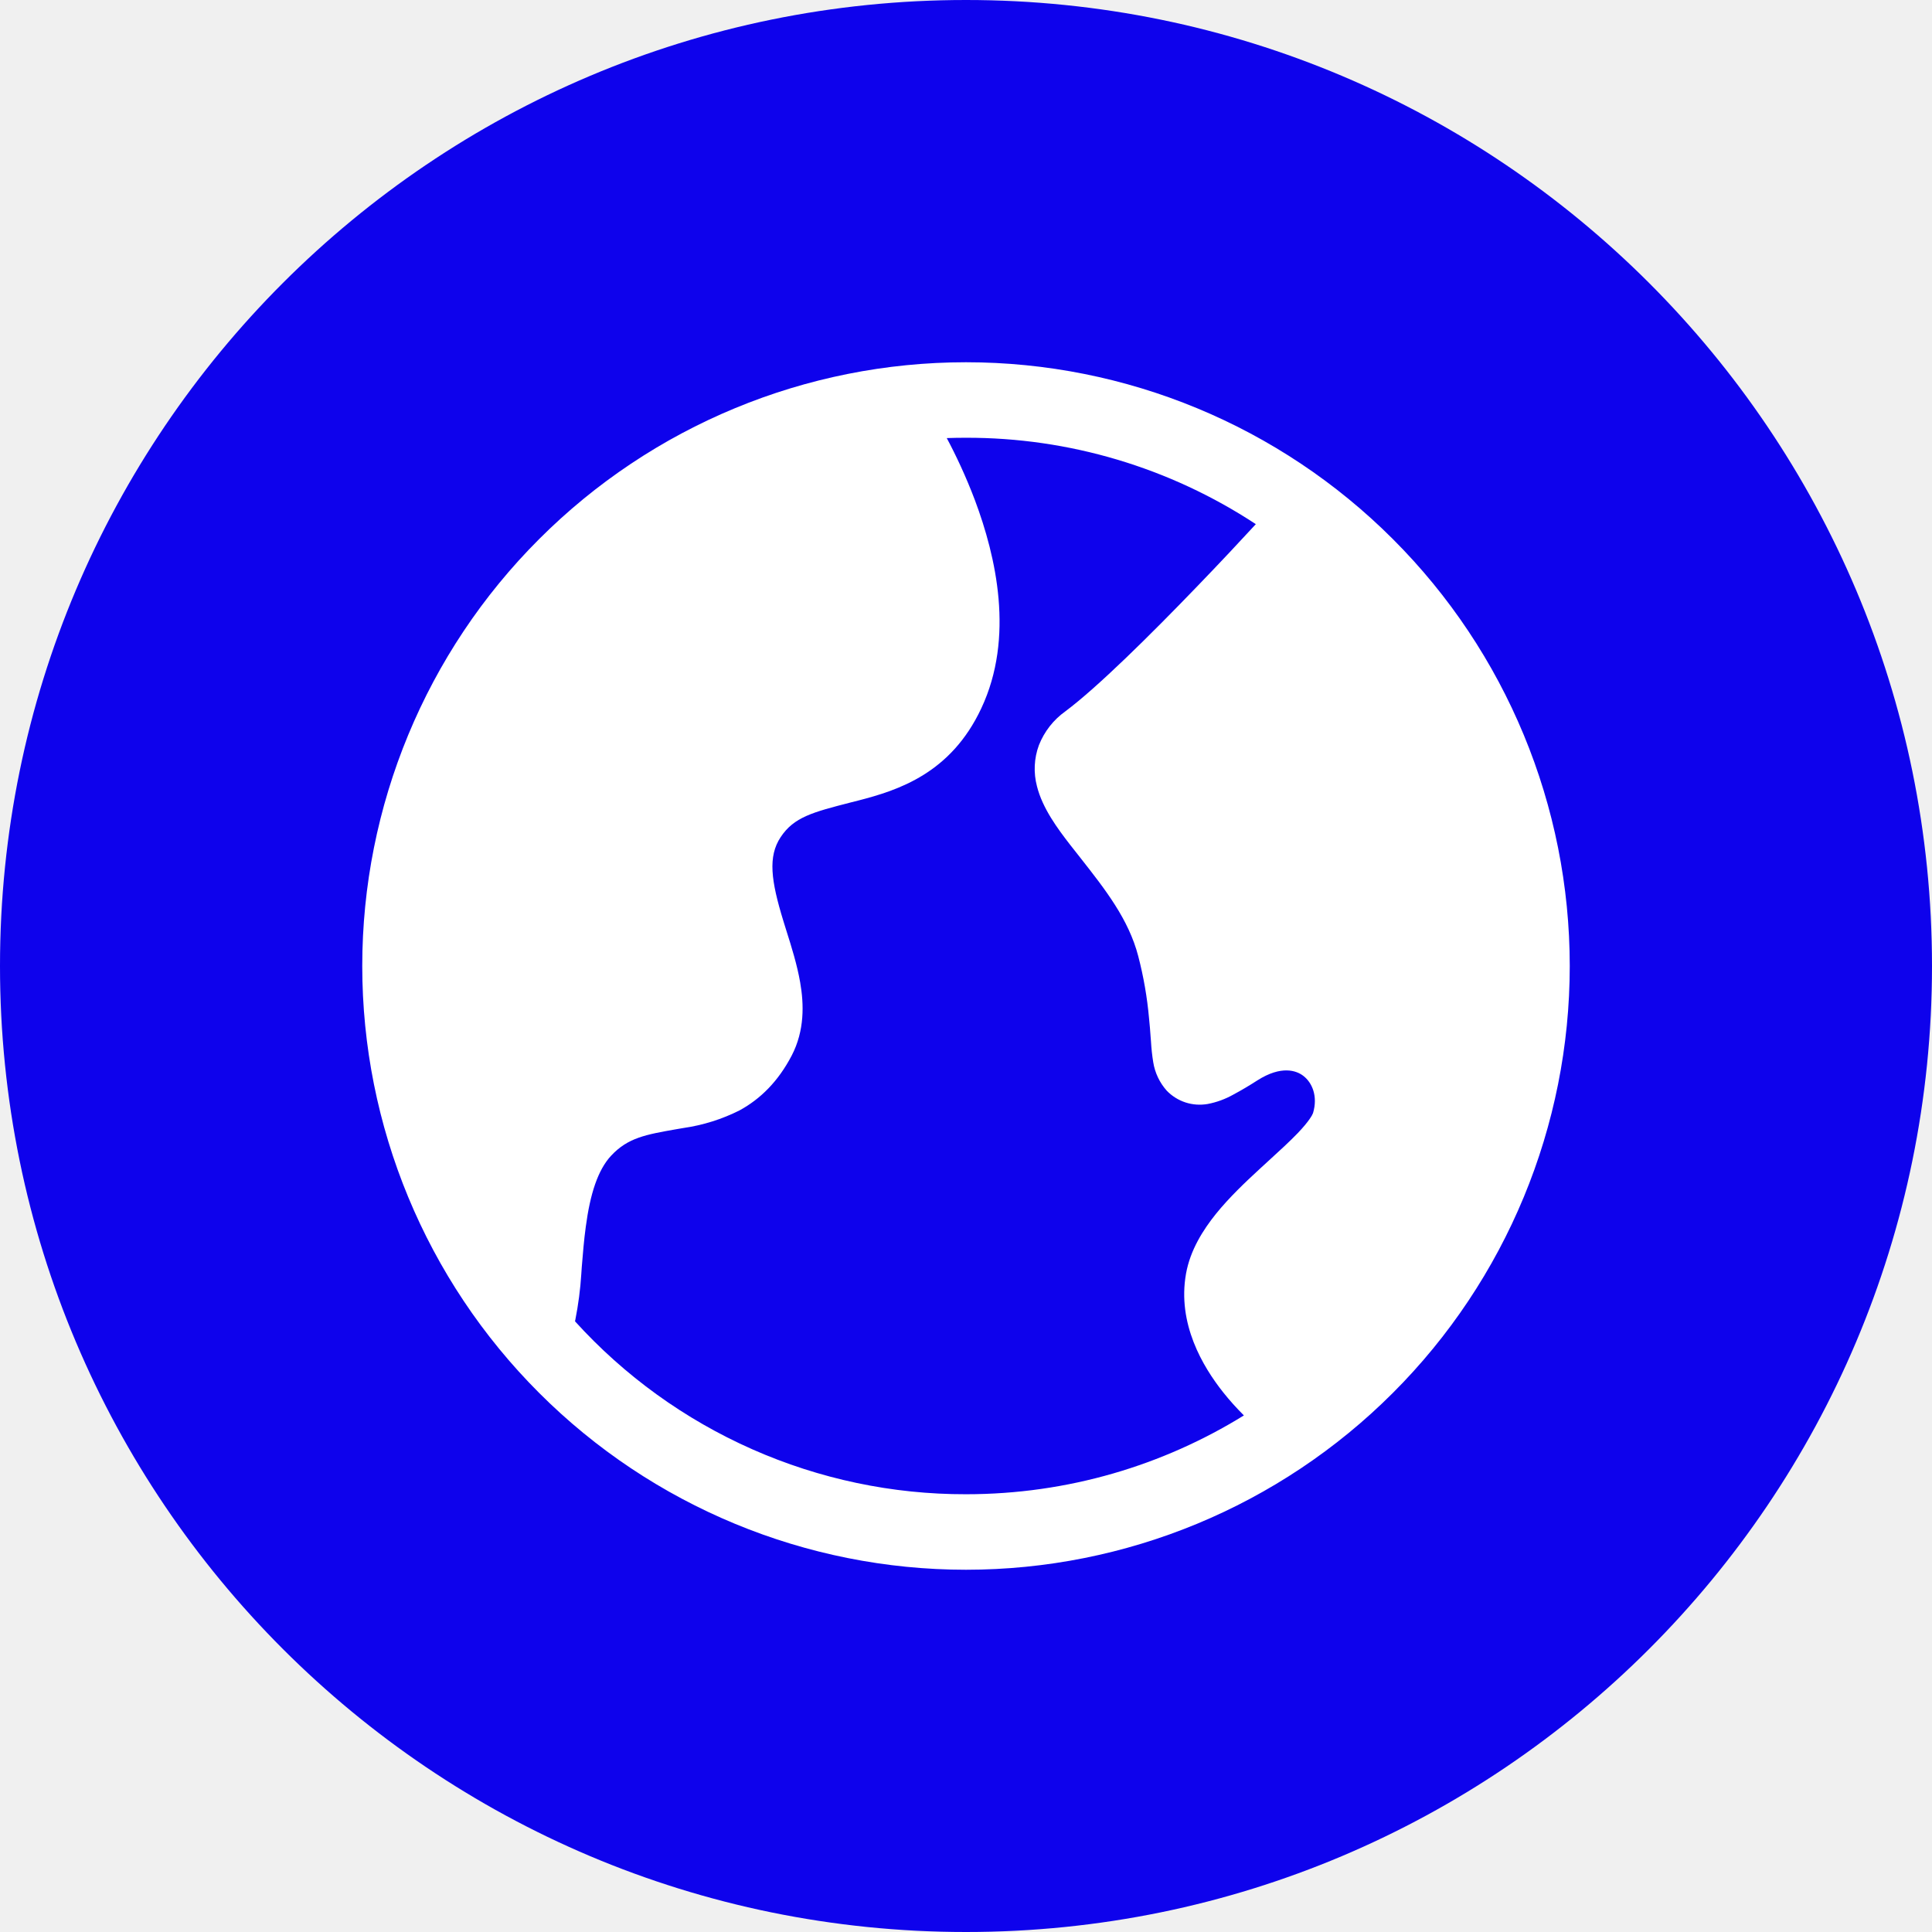
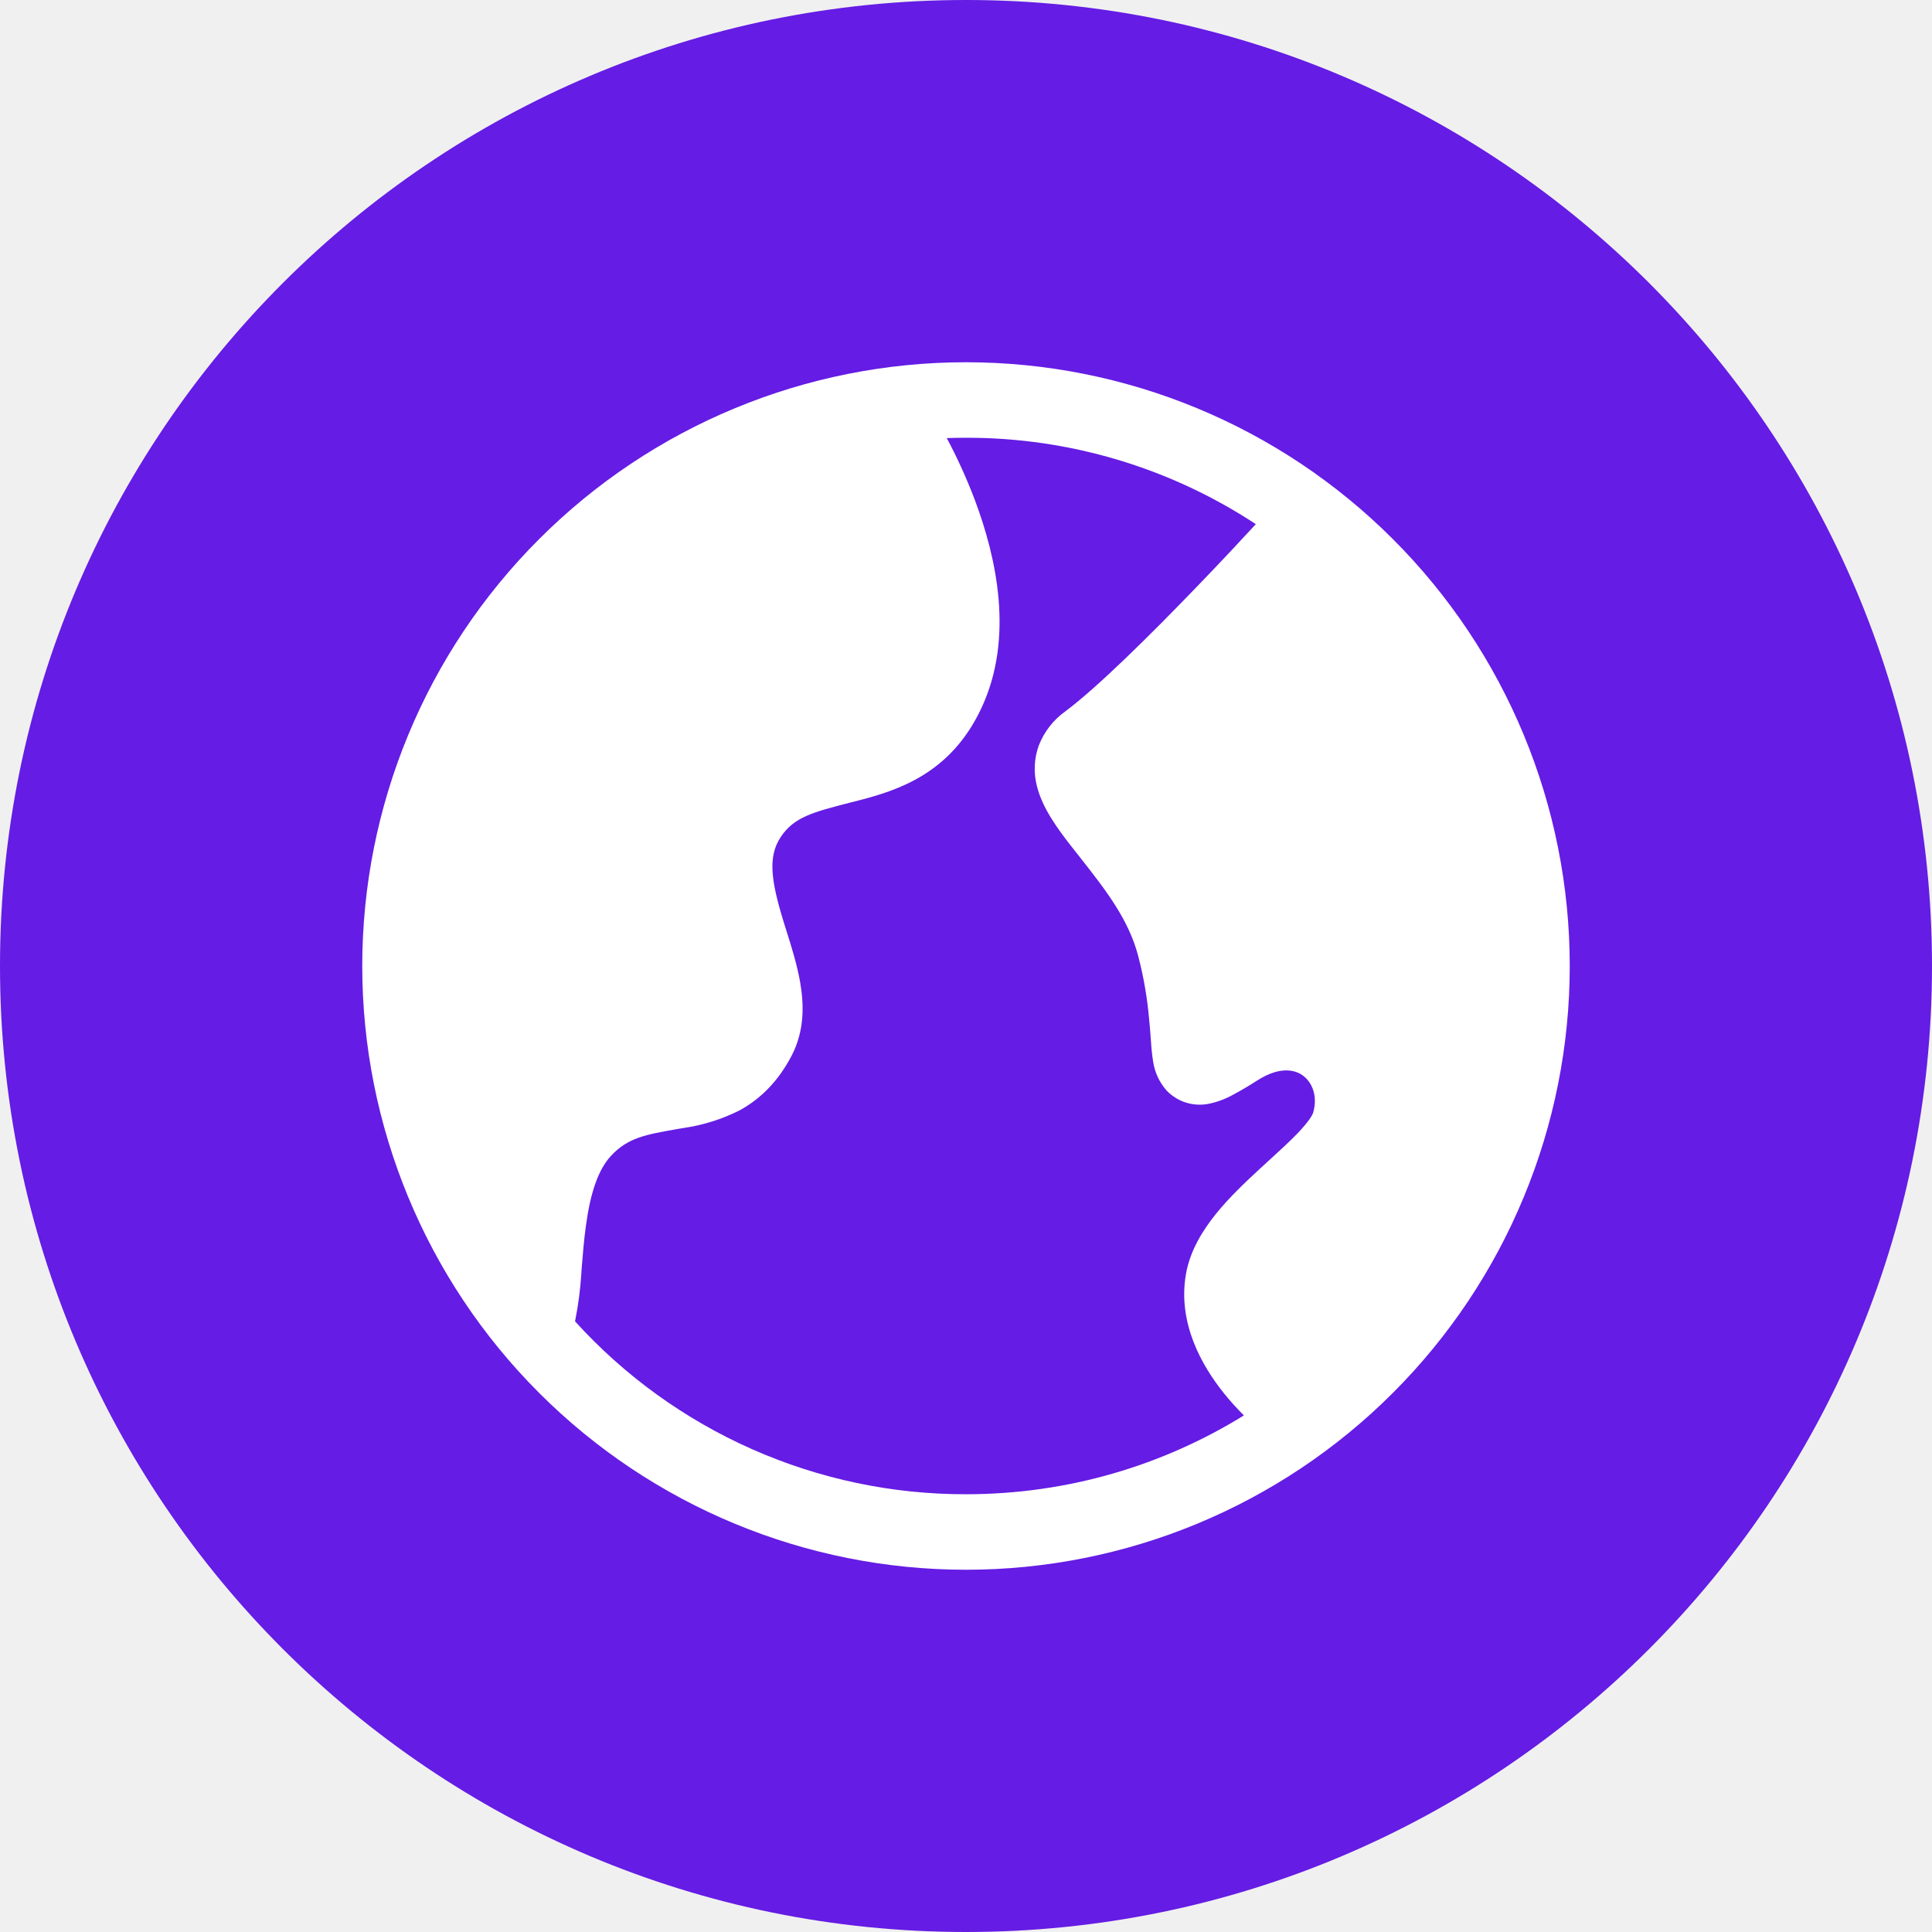
<svg xmlns="http://www.w3.org/2000/svg" width="24" height="24" viewBox="0 0 24 24" fill="none">
-   <circle cx="12" cy="12" r="12" fill="#0E02EC" />
+   <circle cx="12" cy="12" r="12" fill="#651CE4" />
  <path d="M4.5 12C4.5 10.011 5.29 8.103 6.697 6.697C8.103 5.29 10.011 4.5 12 4.5C13.989 4.5 15.897 5.29 17.303 6.697C18.71 8.103 19.5 10.011 19.5 12C19.5 13.989 18.71 15.897 17.303 17.303C15.897 18.71 13.989 19.5 12 19.5C10.011 19.5 8.103 18.71 6.697 17.303C5.29 15.897 4.5 13.989 4.5 12V12ZM12 5.438C11.92 5.438 11.841 5.439 11.761 5.442C11.872 5.65 11.998 5.915 12.111 6.214C12.373 6.913 12.605 7.917 12.19 8.799C11.812 9.606 11.162 9.816 10.66 9.945L10.569 9.968C10.095 10.09 9.862 10.15 9.697 10.4C9.538 10.641 9.577 10.938 9.732 11.443L9.768 11.559C9.831 11.757 9.903 11.988 9.94 12.204C9.987 12.473 9.997 12.801 9.834 13.114C9.666 13.435 9.446 13.652 9.188 13.793C8.968 13.904 8.731 13.978 8.487 14.013L8.405 14.027C8.023 14.094 7.8 14.133 7.592 14.356C7.426 14.534 7.331 14.832 7.277 15.238C7.254 15.405 7.241 15.571 7.227 15.739L7.221 15.828C7.209 16.018 7.184 16.208 7.147 16.395L7.143 16.414C7.757 17.091 8.507 17.633 9.344 18.003C10.18 18.373 11.085 18.564 12 18.562C13.266 18.562 14.449 18.203 15.452 17.583C15.361 17.492 15.274 17.396 15.194 17.295C14.941 16.976 14.623 16.443 14.733 15.823C14.785 15.53 14.945 15.278 15.105 15.079C15.269 14.876 15.467 14.688 15.645 14.524L15.765 14.414C15.902 14.289 16.021 14.18 16.123 14.074C16.261 13.929 16.302 13.852 16.311 13.827C16.374 13.615 16.298 13.448 16.192 13.366C16.104 13.297 15.916 13.233 15.621 13.42C15.522 13.484 15.421 13.544 15.318 13.599C15.22 13.654 15.113 13.693 15.003 13.714C14.911 13.73 14.816 13.724 14.727 13.695C14.638 13.666 14.557 13.615 14.493 13.548C14.405 13.449 14.347 13.327 14.326 13.196C14.312 13.111 14.303 13.024 14.298 12.938L14.293 12.876C14.288 12.806 14.283 12.735 14.274 12.652C14.251 12.391 14.206 12.133 14.14 11.879C14.021 11.419 13.728 11.047 13.424 10.66C13.379 10.604 13.335 10.547 13.291 10.491C13.141 10.297 12.951 10.043 12.882 9.769C12.837 9.6 12.845 9.42 12.906 9.256C12.973 9.087 13.087 8.941 13.235 8.836C13.636 8.536 14.292 7.886 14.869 7.287C15.153 6.993 15.41 6.718 15.595 6.517L15.6 6.511C14.531 5.808 13.279 5.435 12 5.438V5.438Z" fill="white" />
</svg>
